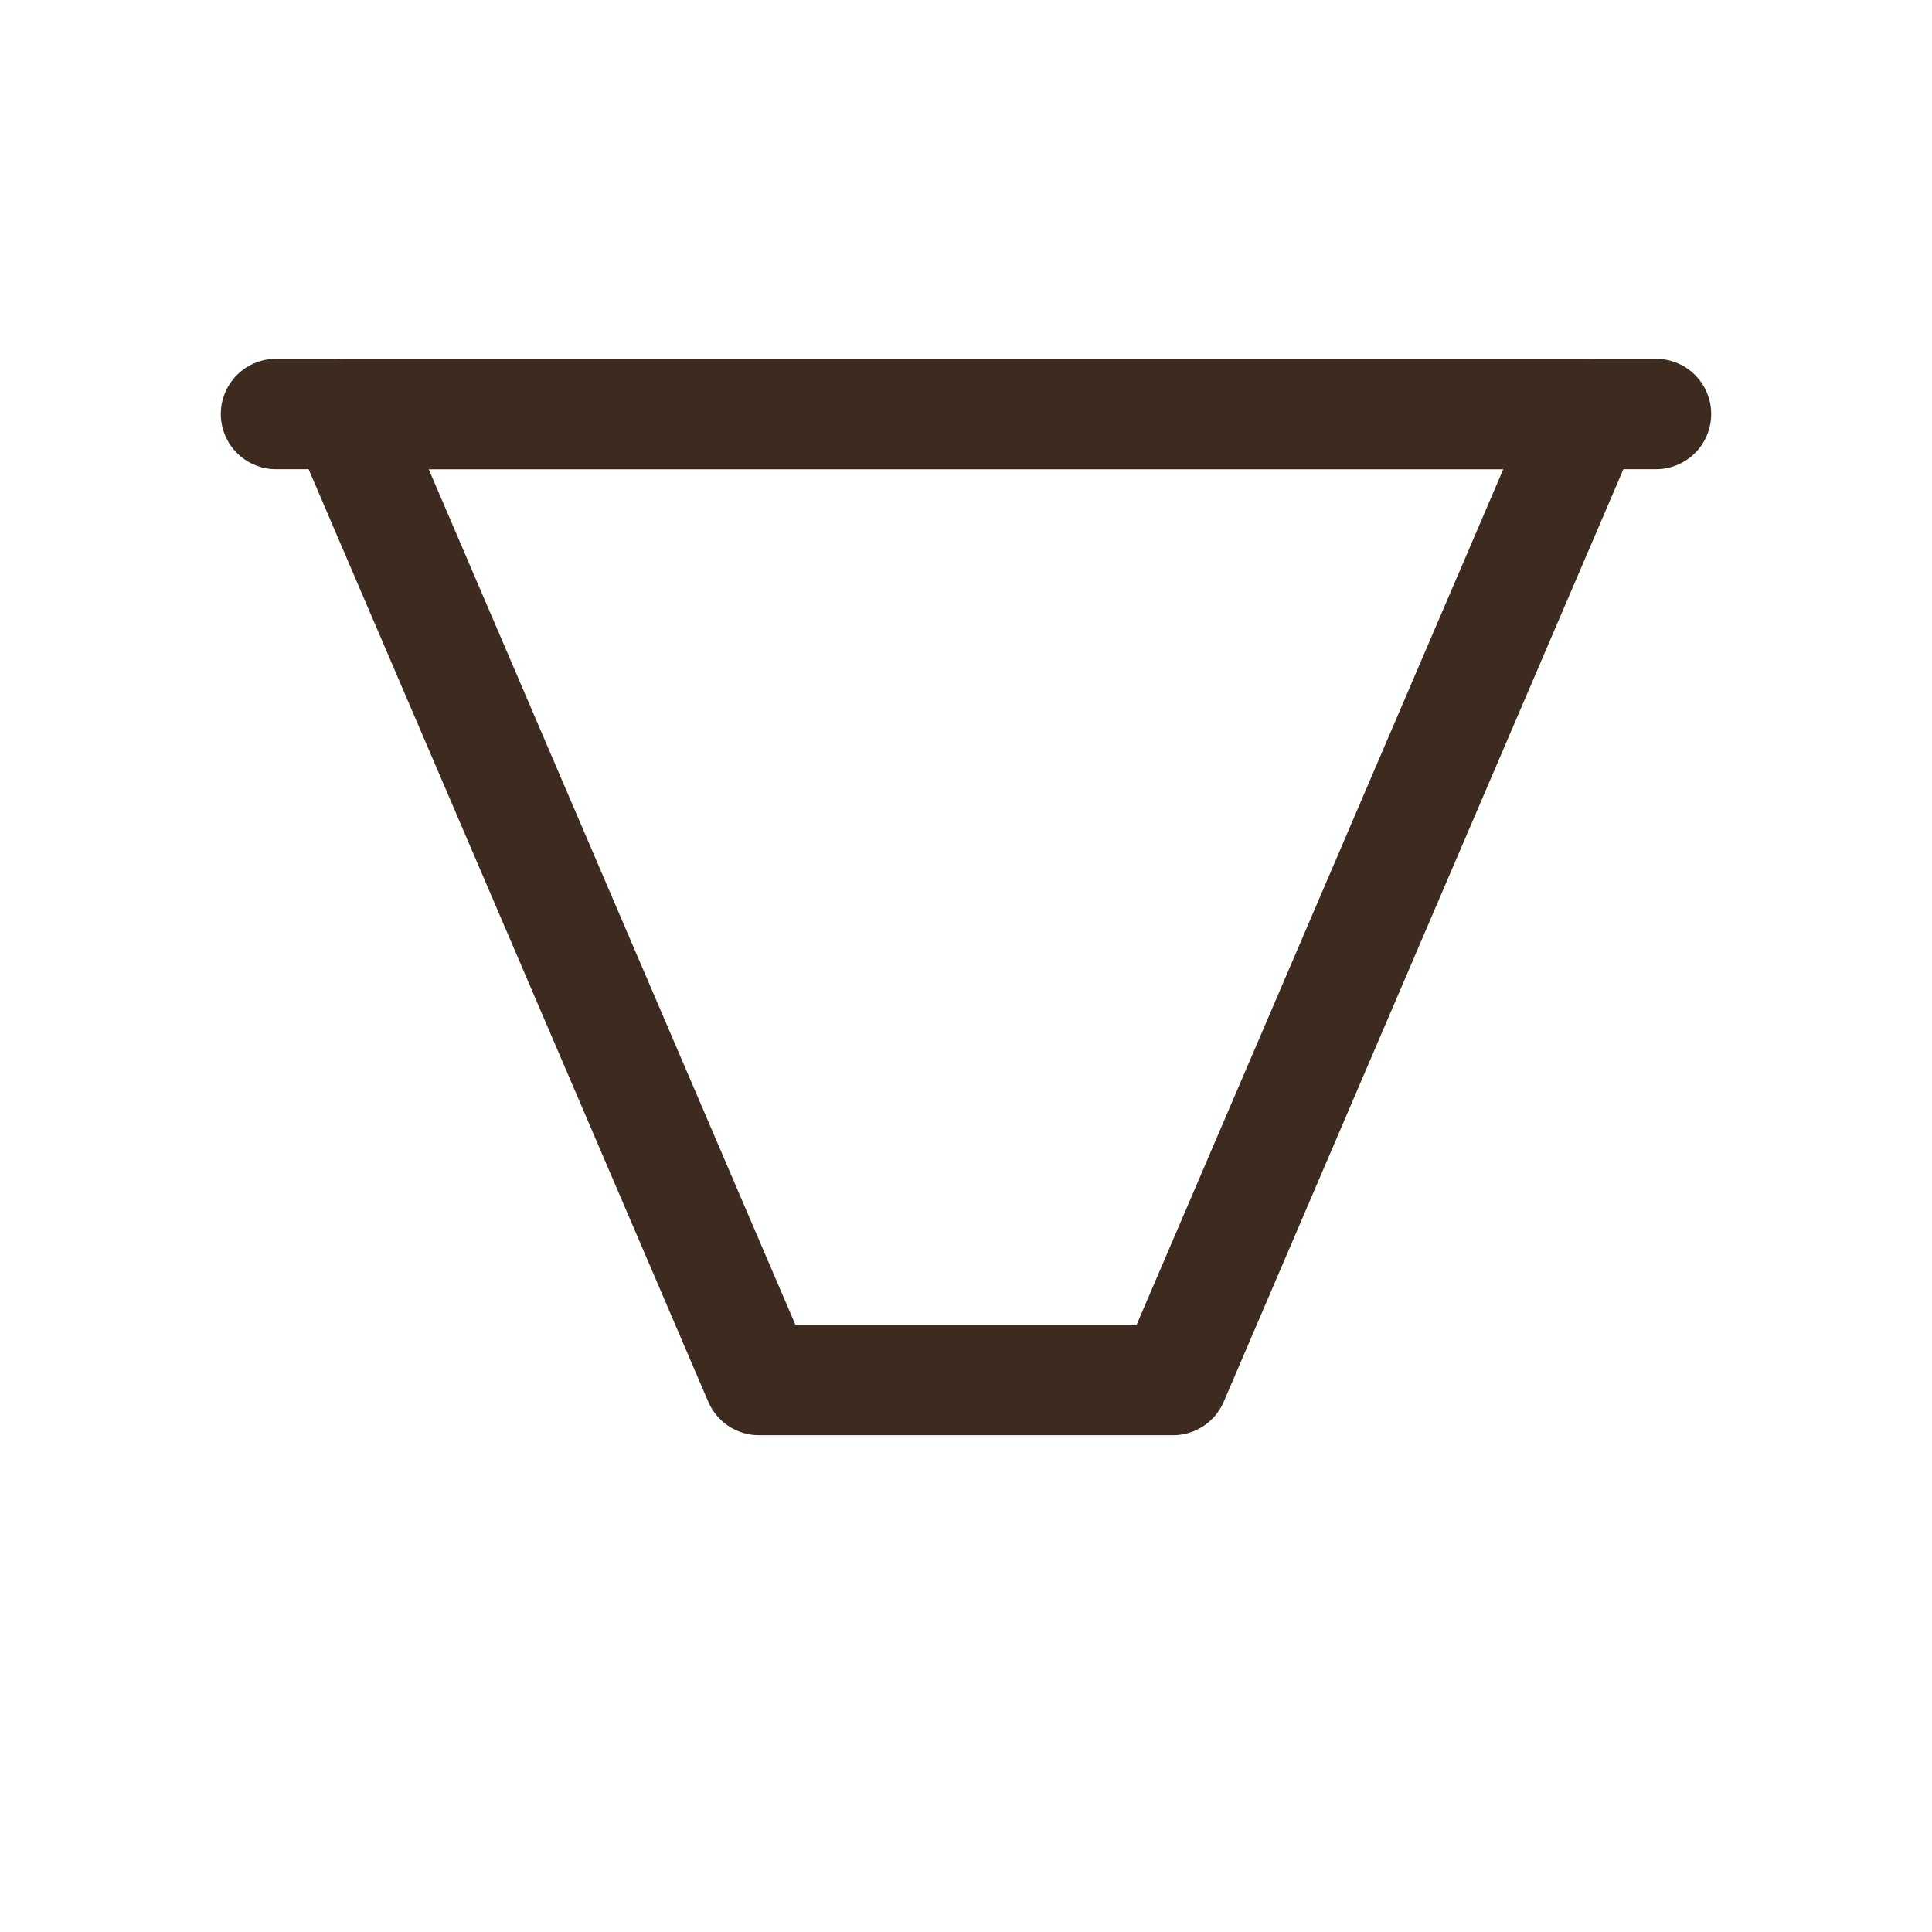
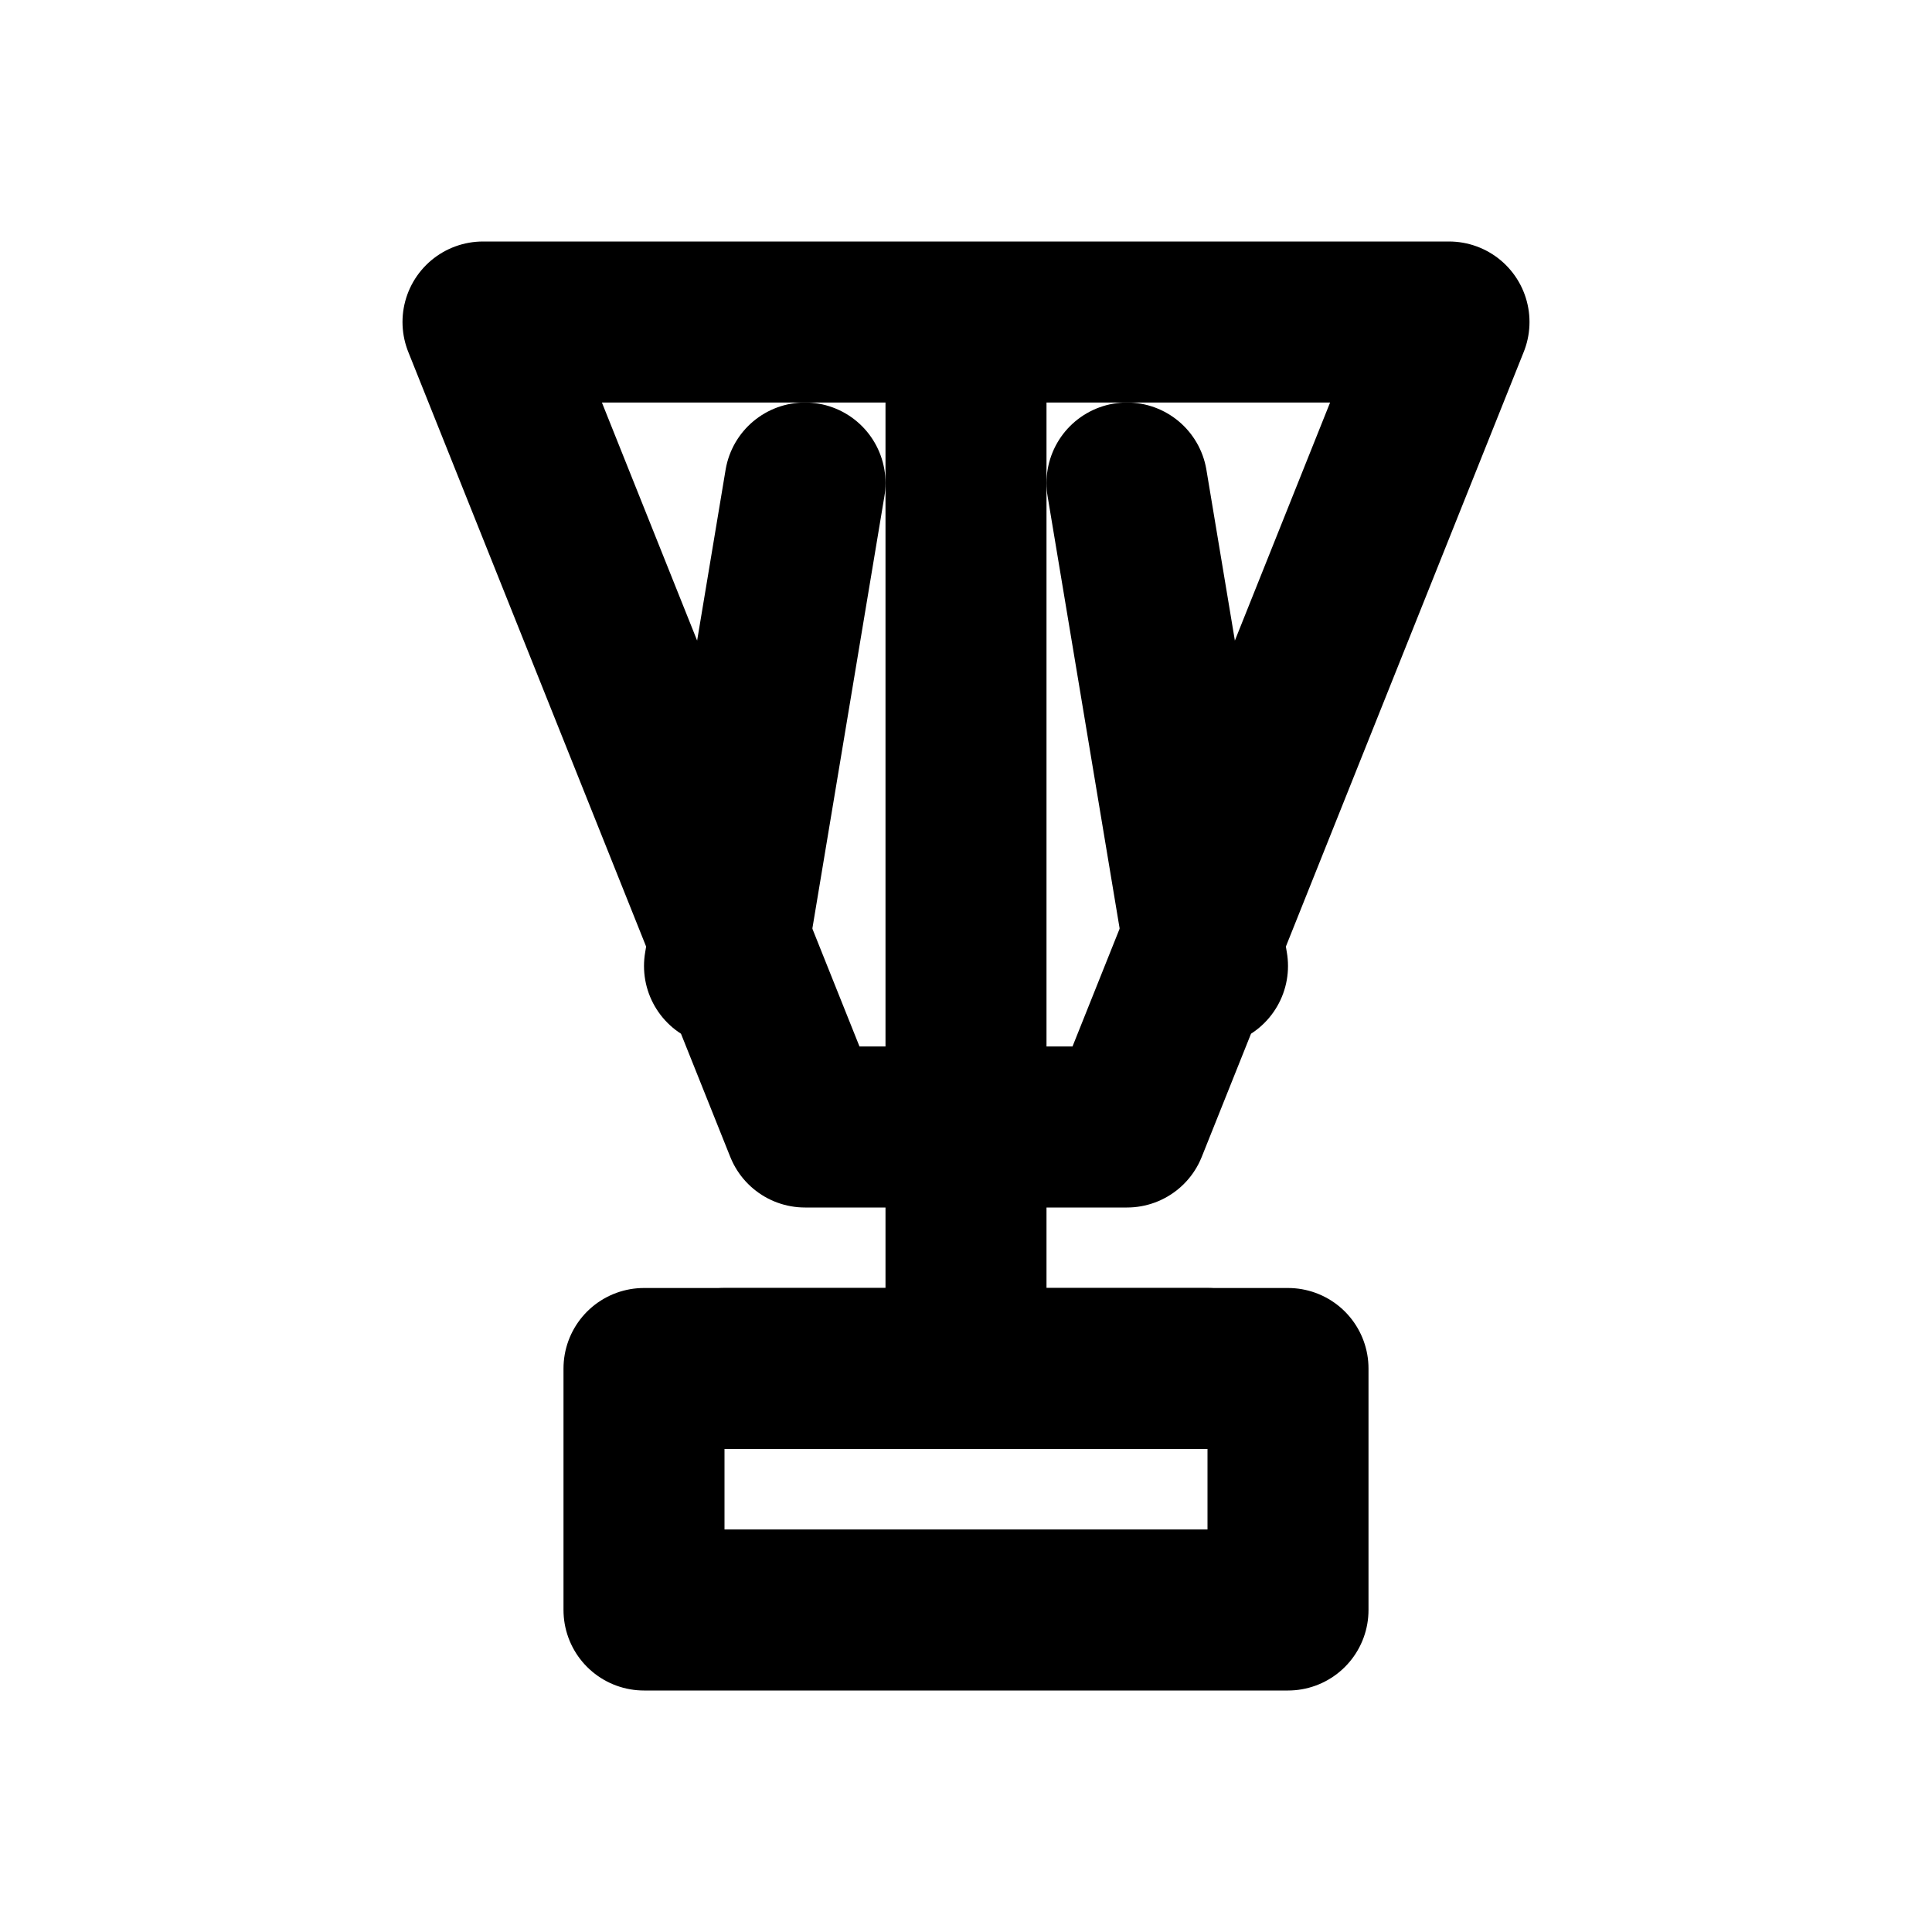
- <svg xmlns="http://www.w3.org/2000/svg" viewBox="0 0 28 28" width="28" height="28" fill="none" stroke="#3D2B1F" stroke-width="1.6" stroke-linecap="round" stroke-linejoin="round">
-   <path d="M5 6h18l-6 14H11Z" />
-   <line x1="4" y1="6" x2="24" y2="6" />
+ <svg xmlns="http://www.w3.org/2000/svg" width="24" height="24" viewBox="0 0 24 24" fill="none" stroke="currentColor" stroke-width="2" stroke-linecap="round" stroke-linejoin="round">
+   <path d="M6 4h12l-4 10H10L6 4z" />
+   <line x1="10" y1="6" x2="9" y2="12" />
+   <line x1="12" y1="5" x2="12" y2="13" />
+   <line x1="14" y1="6" x2="15" y2="12" />
+   <line x1="12" y1="14" x2="12" y2="17" />
+   <path d="M9 17h6" />
+   <path d="M8 17h8v3H8z" />
</svg>
